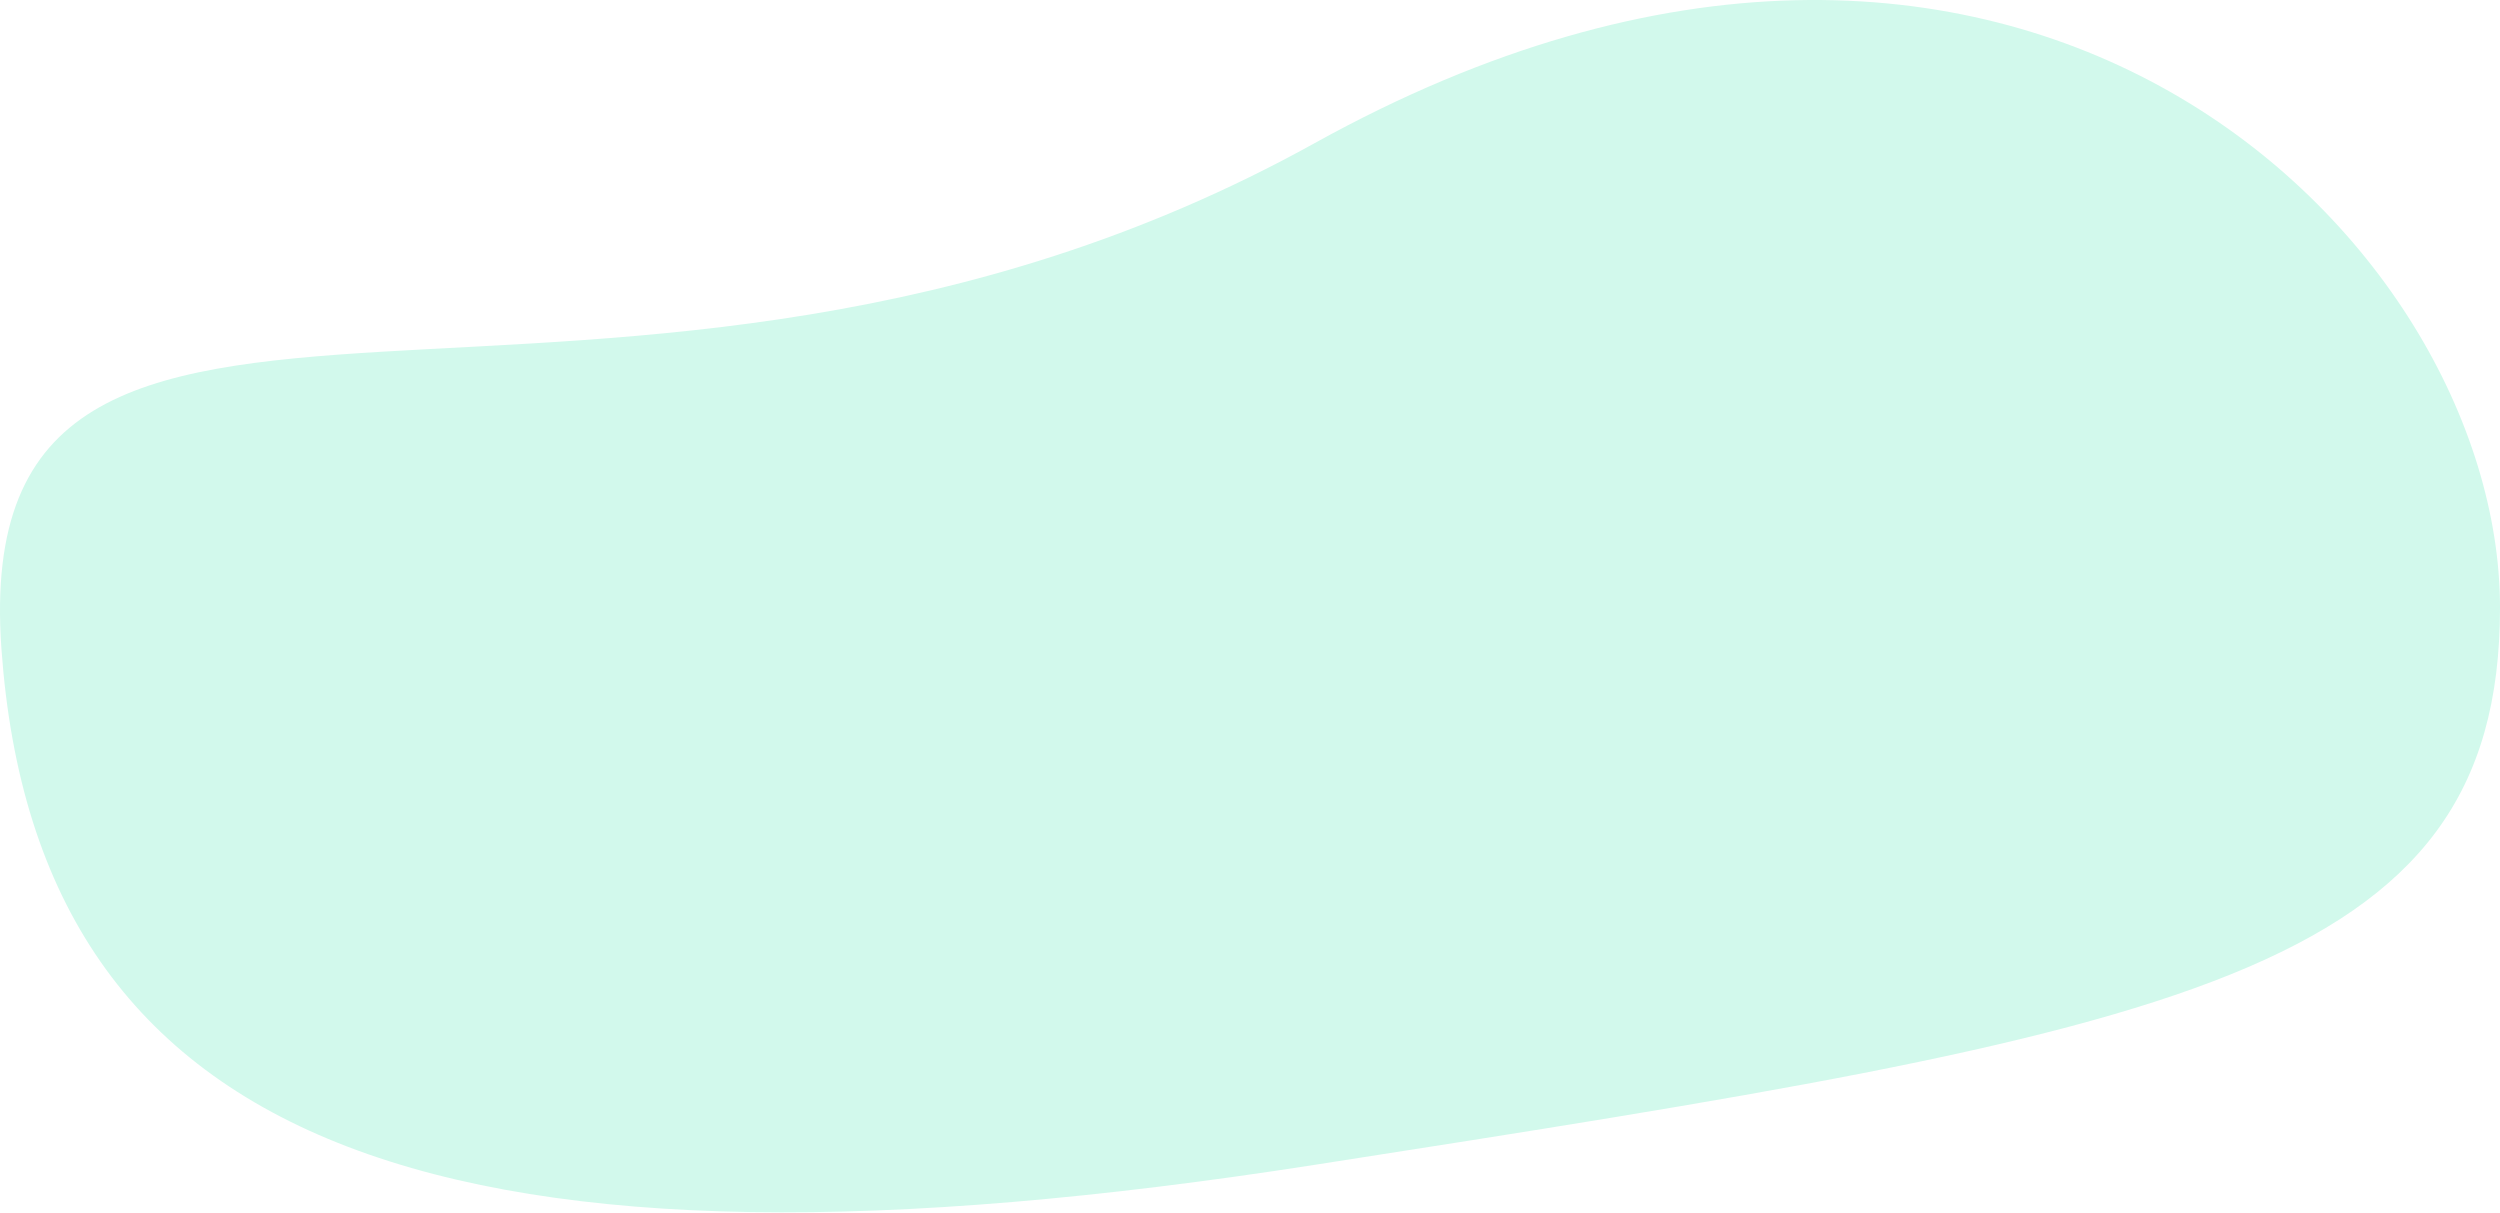
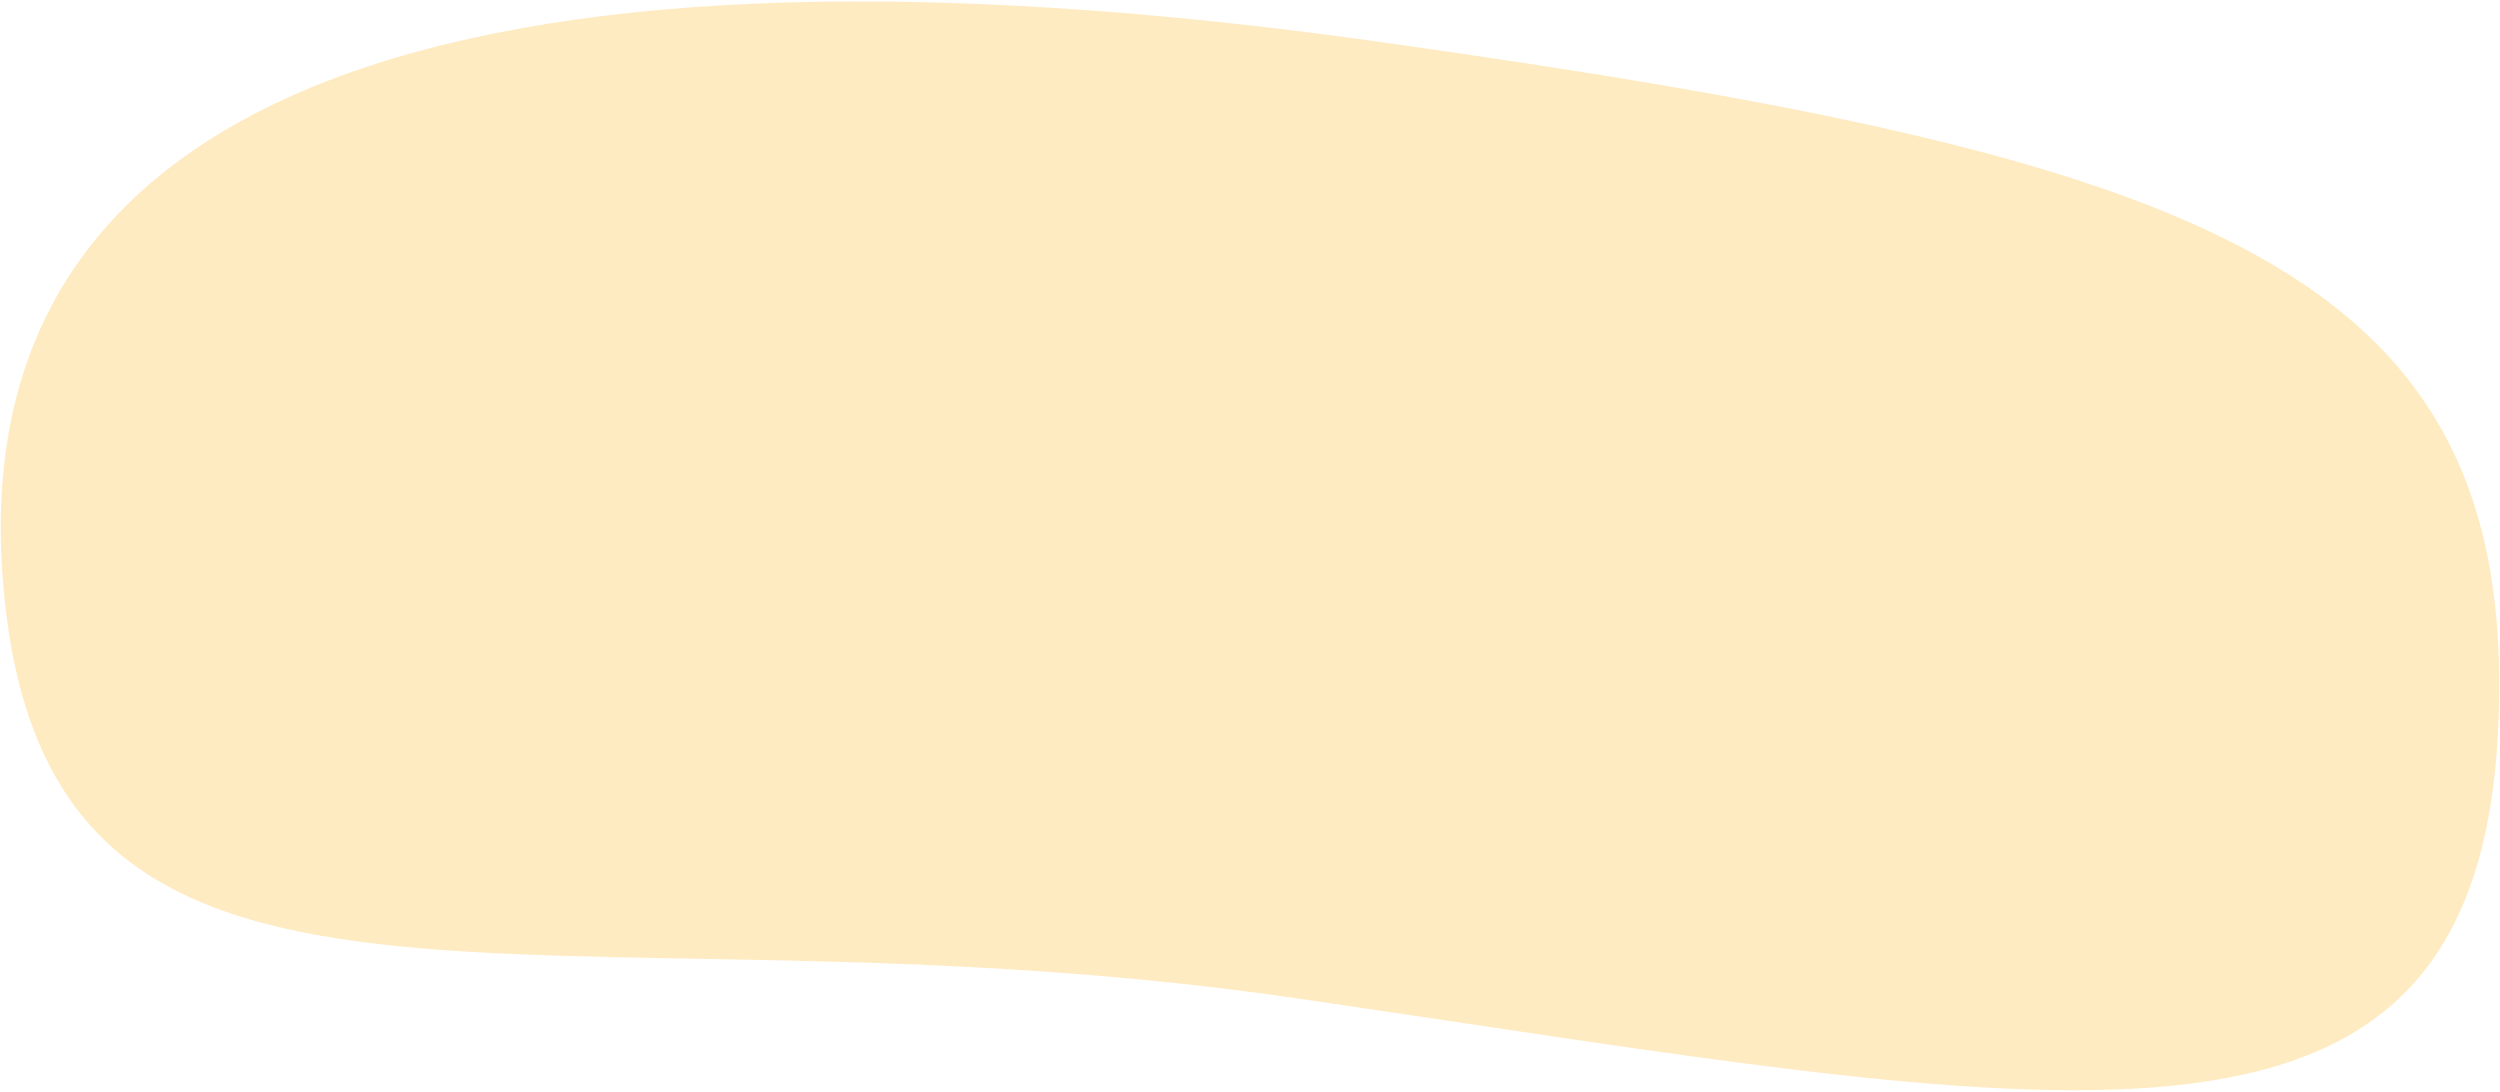
- <svg xmlns="http://www.w3.org/2000/svg" height="354" viewBox="0 0 730 354" width="730">
-   <path d="m383.894 413.132c251.882-39.278 346.106-54.844 346.106-162.663 0-107.82-141.84-248.886-346.106-135.681-204.266 113.204-393.991 0-383.477 147.66 10.514 147.66 131.595 189.962 383.477 150.684z" fill="#d2f9ec" transform="translate(0 -73)" />
+ <svg xmlns="http://www.w3.org/2000/svg" height="303" viewBox="0 0 694 303" width="694">
+   <path d="m472 312.28c210.551 30.852 325.059 57.647 332.379-72.88 7.32-130.527-81.223-160.396-309.23-192.612-228.008-32.216-393.991 0-383.477 147.66 10.514 147.66 149.778 86.98 360.328 117.832z" fill="#ffebc2" transform="translate(-111 -35)" />
</svg>
